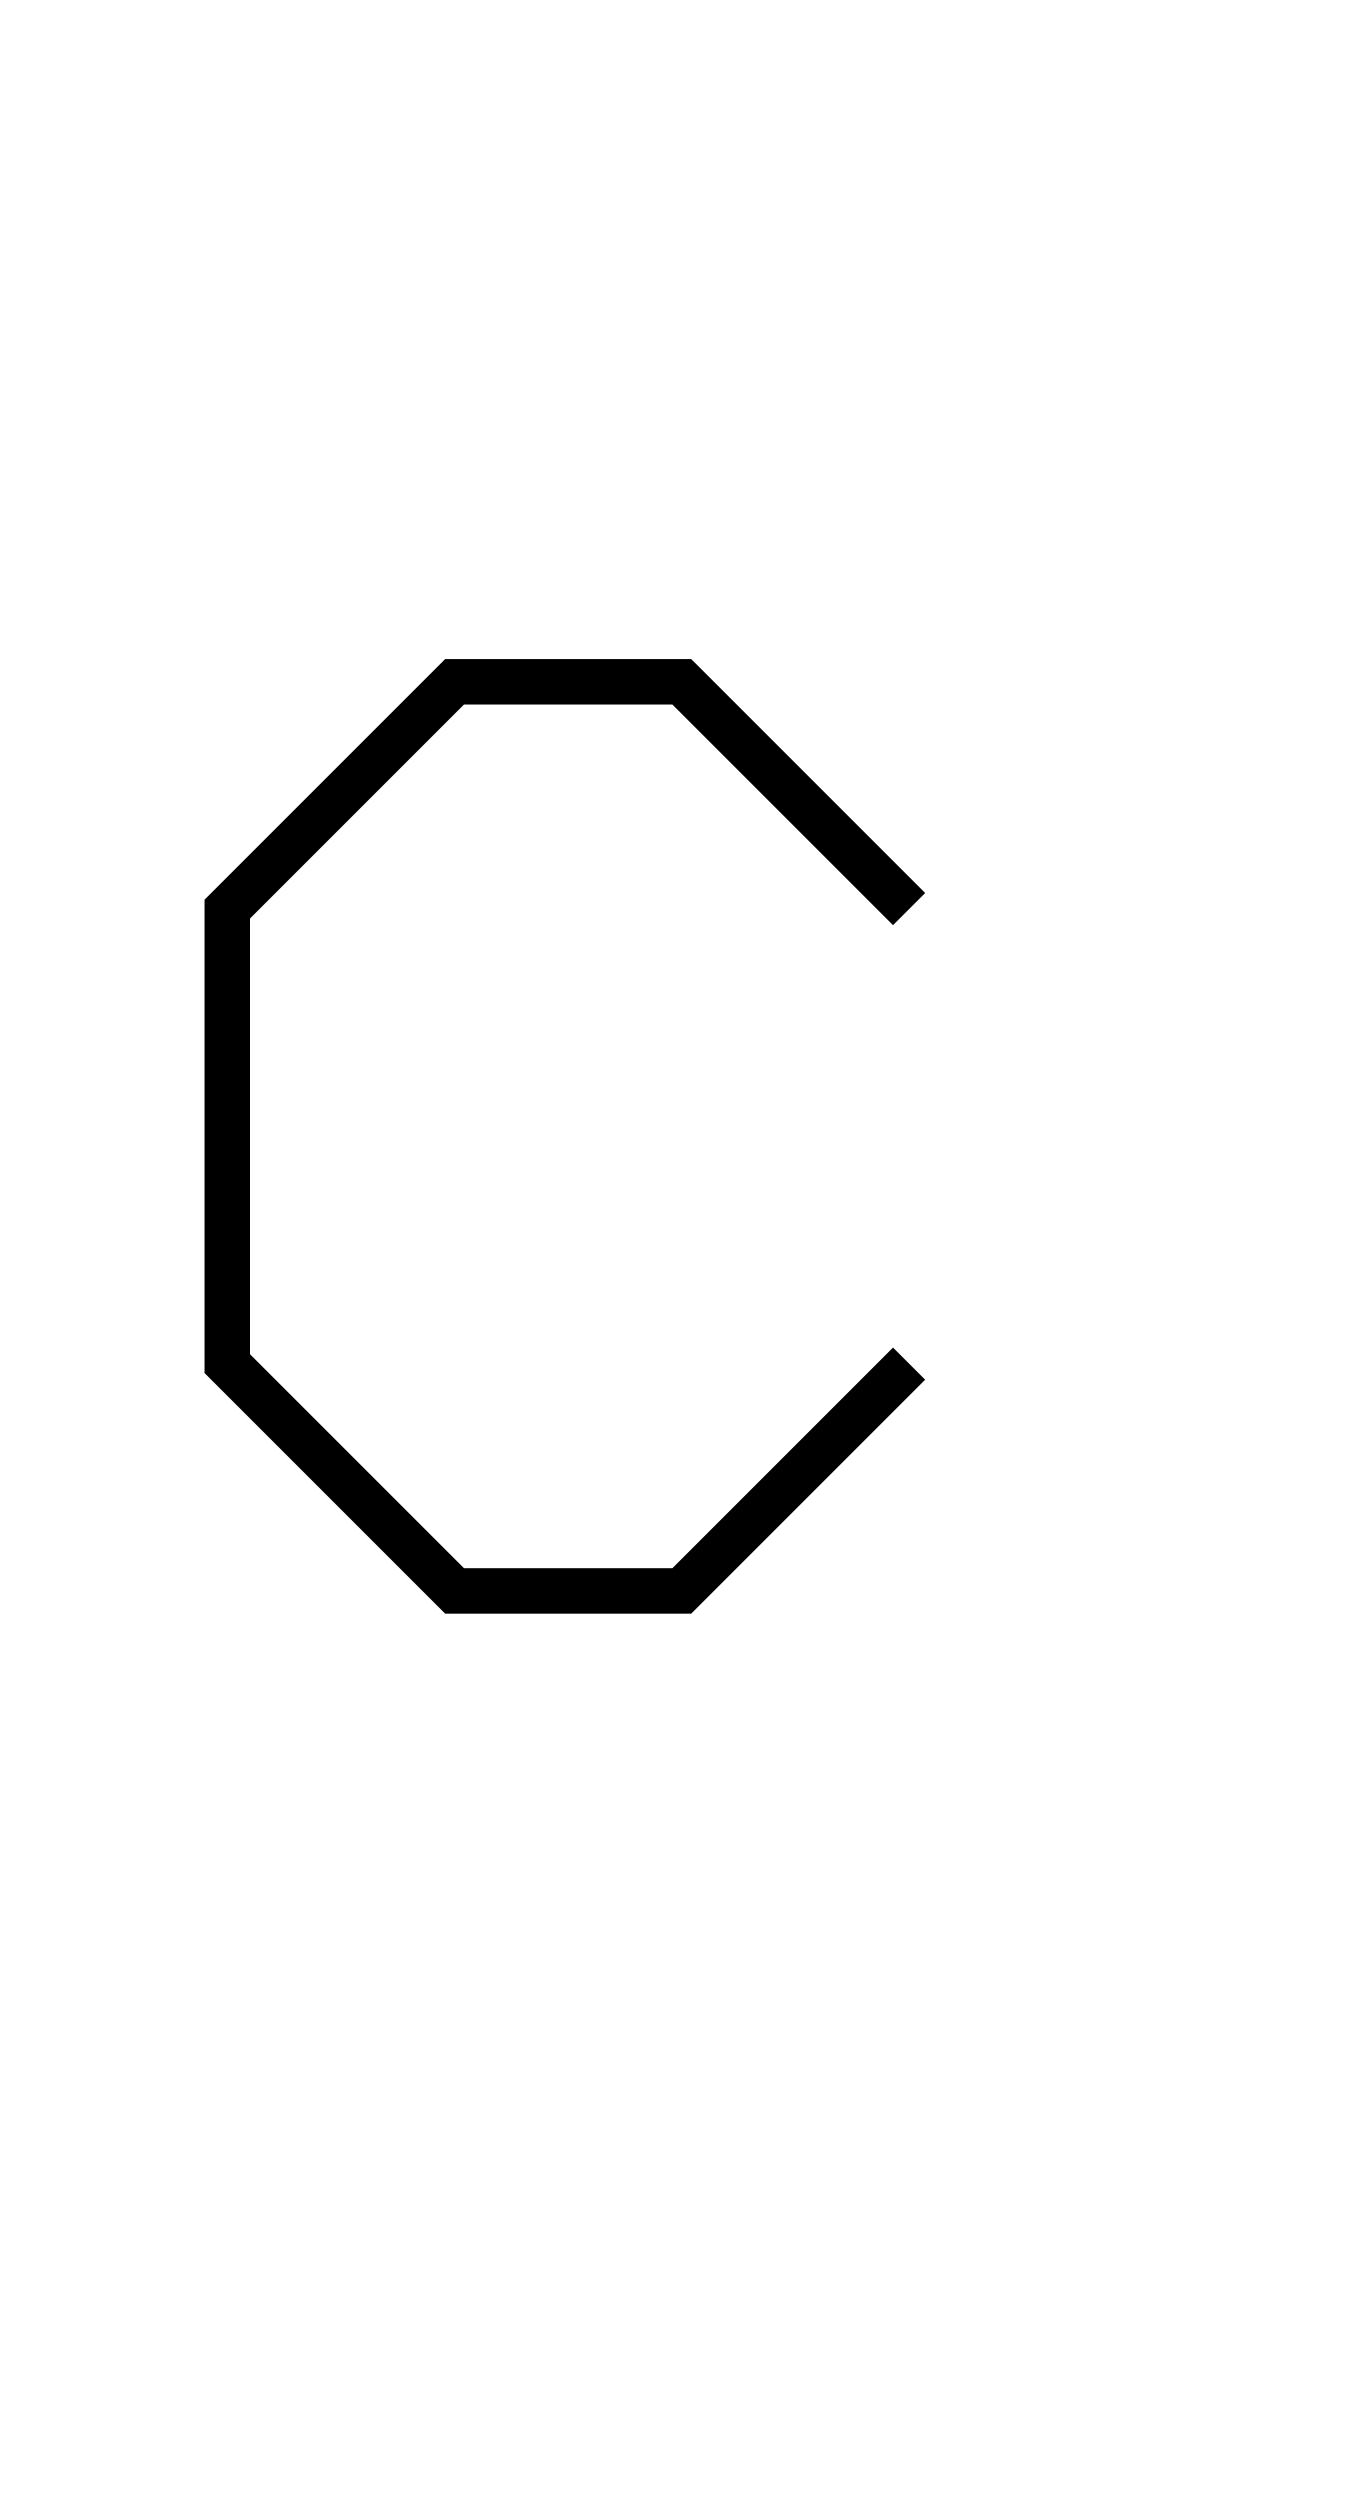
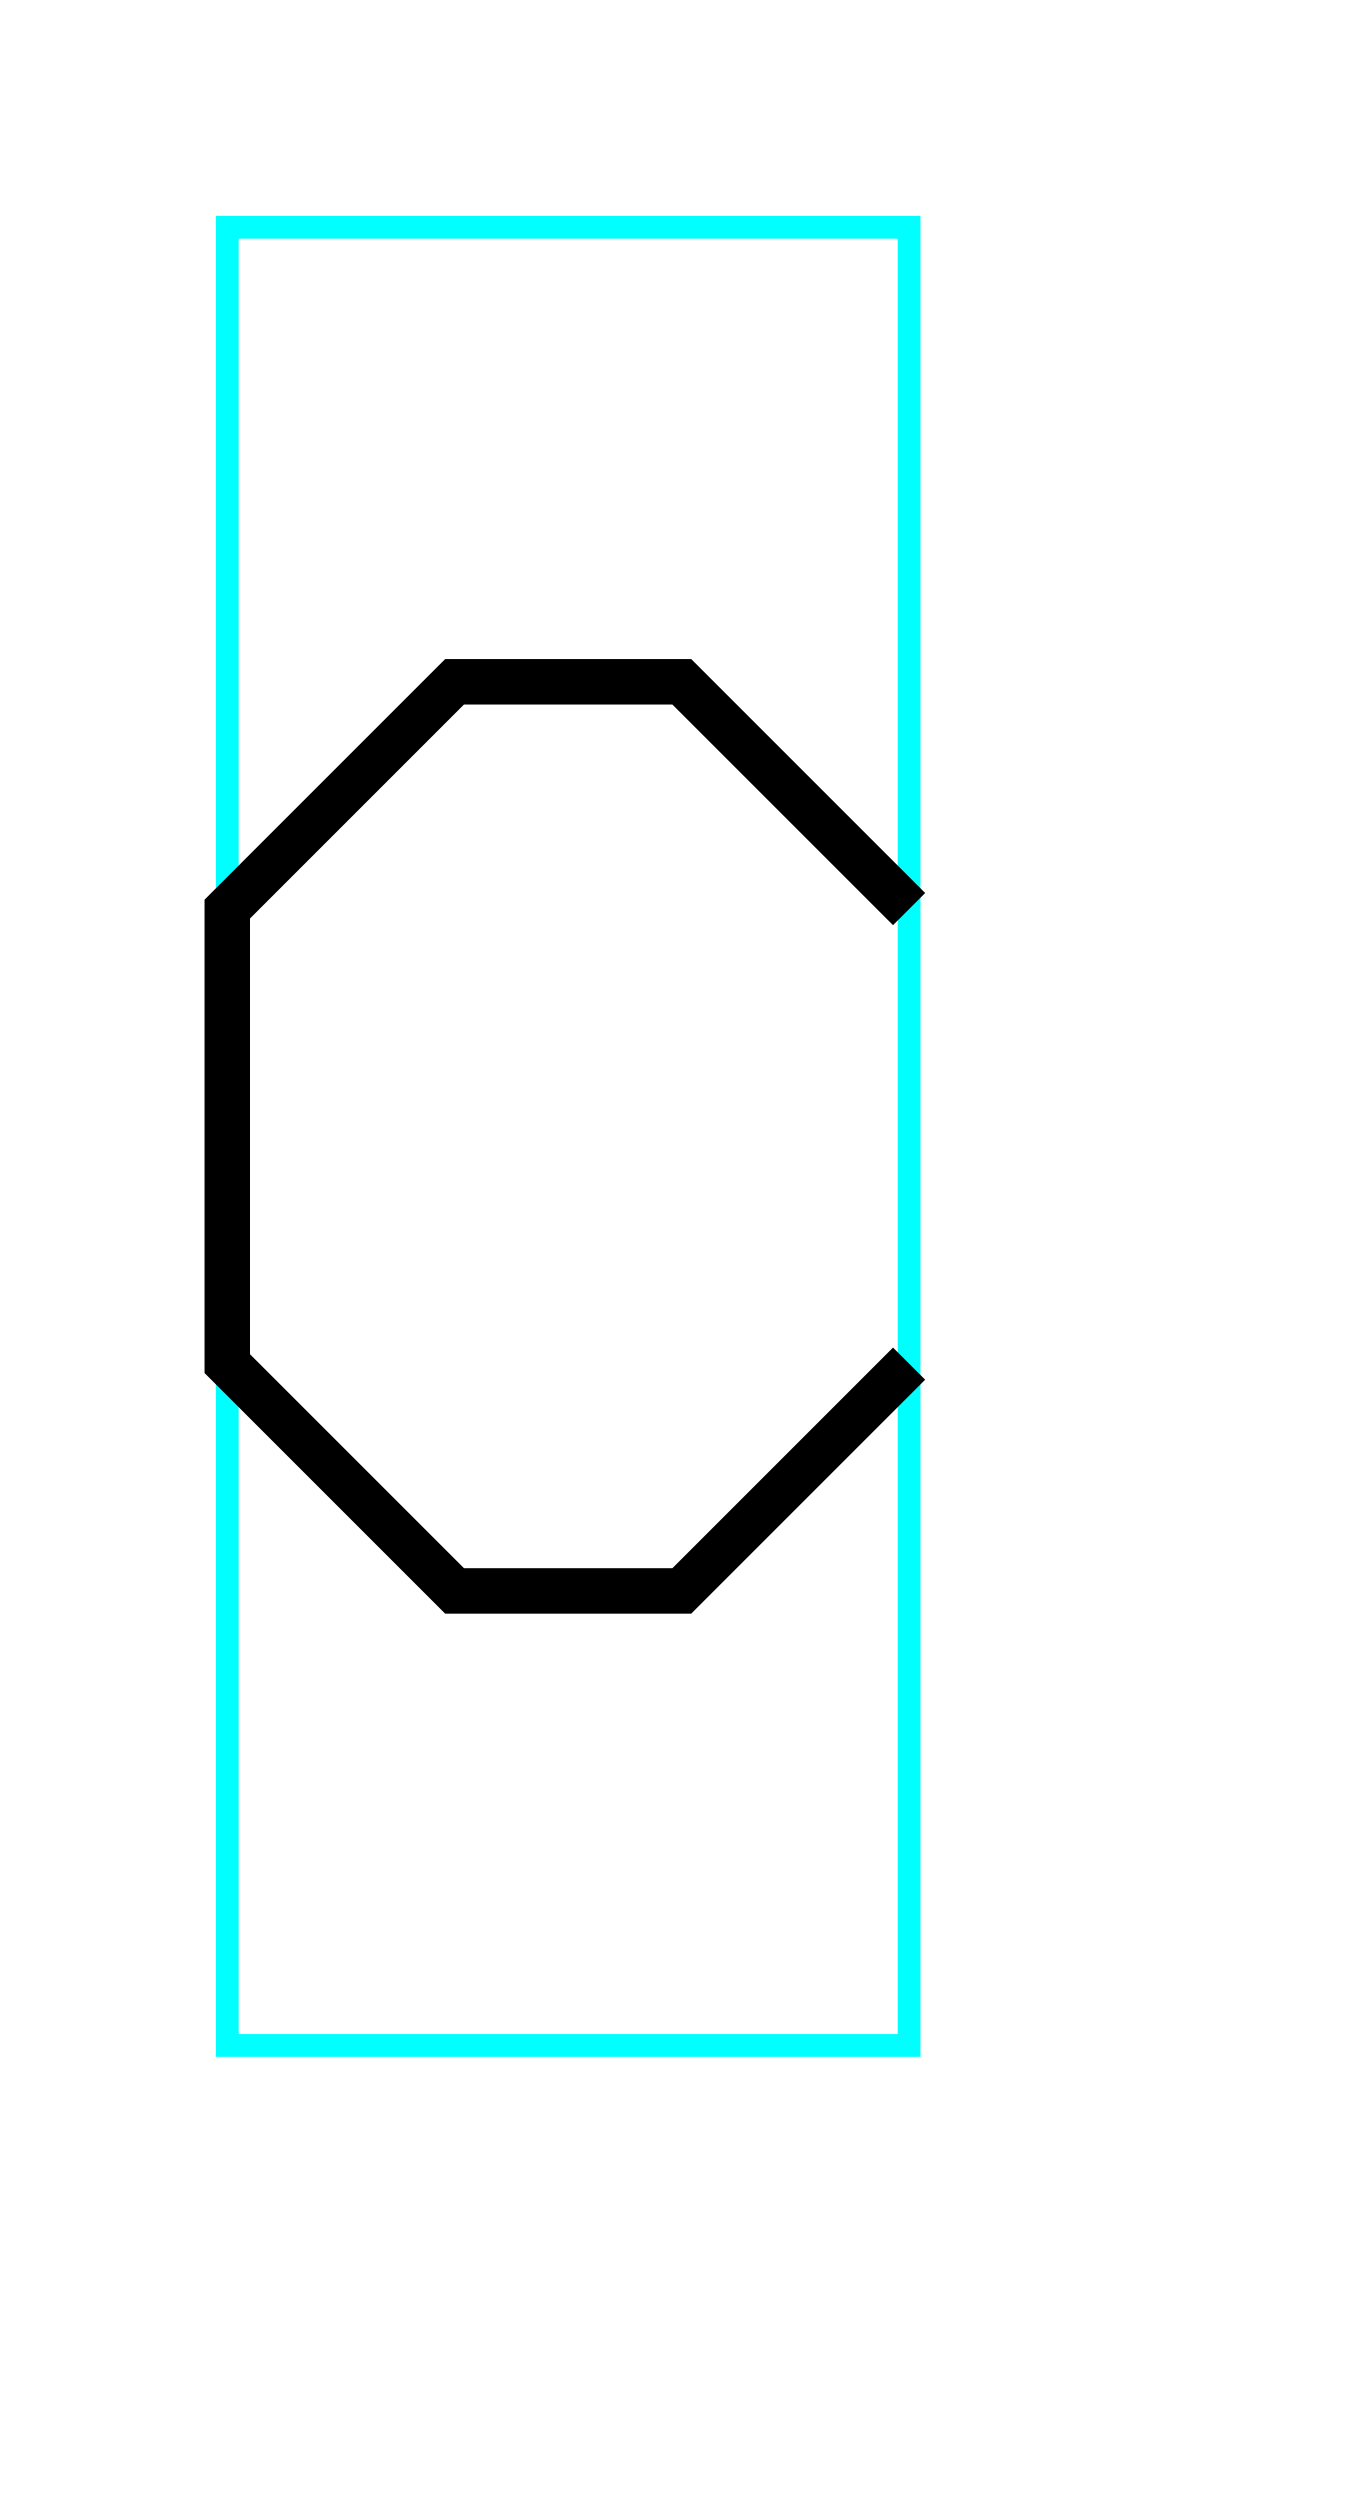
<svg xmlns="http://www.w3.org/2000/svg" baseProfile="tiny" height="11" version="1.2" width="6">
  <defs />
+   <path d="M1,1 L4,1L4,9L1,9Z" fill="none" stroke="rgb(0%,100%,100%)" stroke-width="0.1" />
  <path d="M4,4 L3,3L2,3L1,4L1,6L2,7L3,7L4,6" fill="none" stroke="rgb(0%,0%,0%)" stroke-width="0.2" />
</svg>
